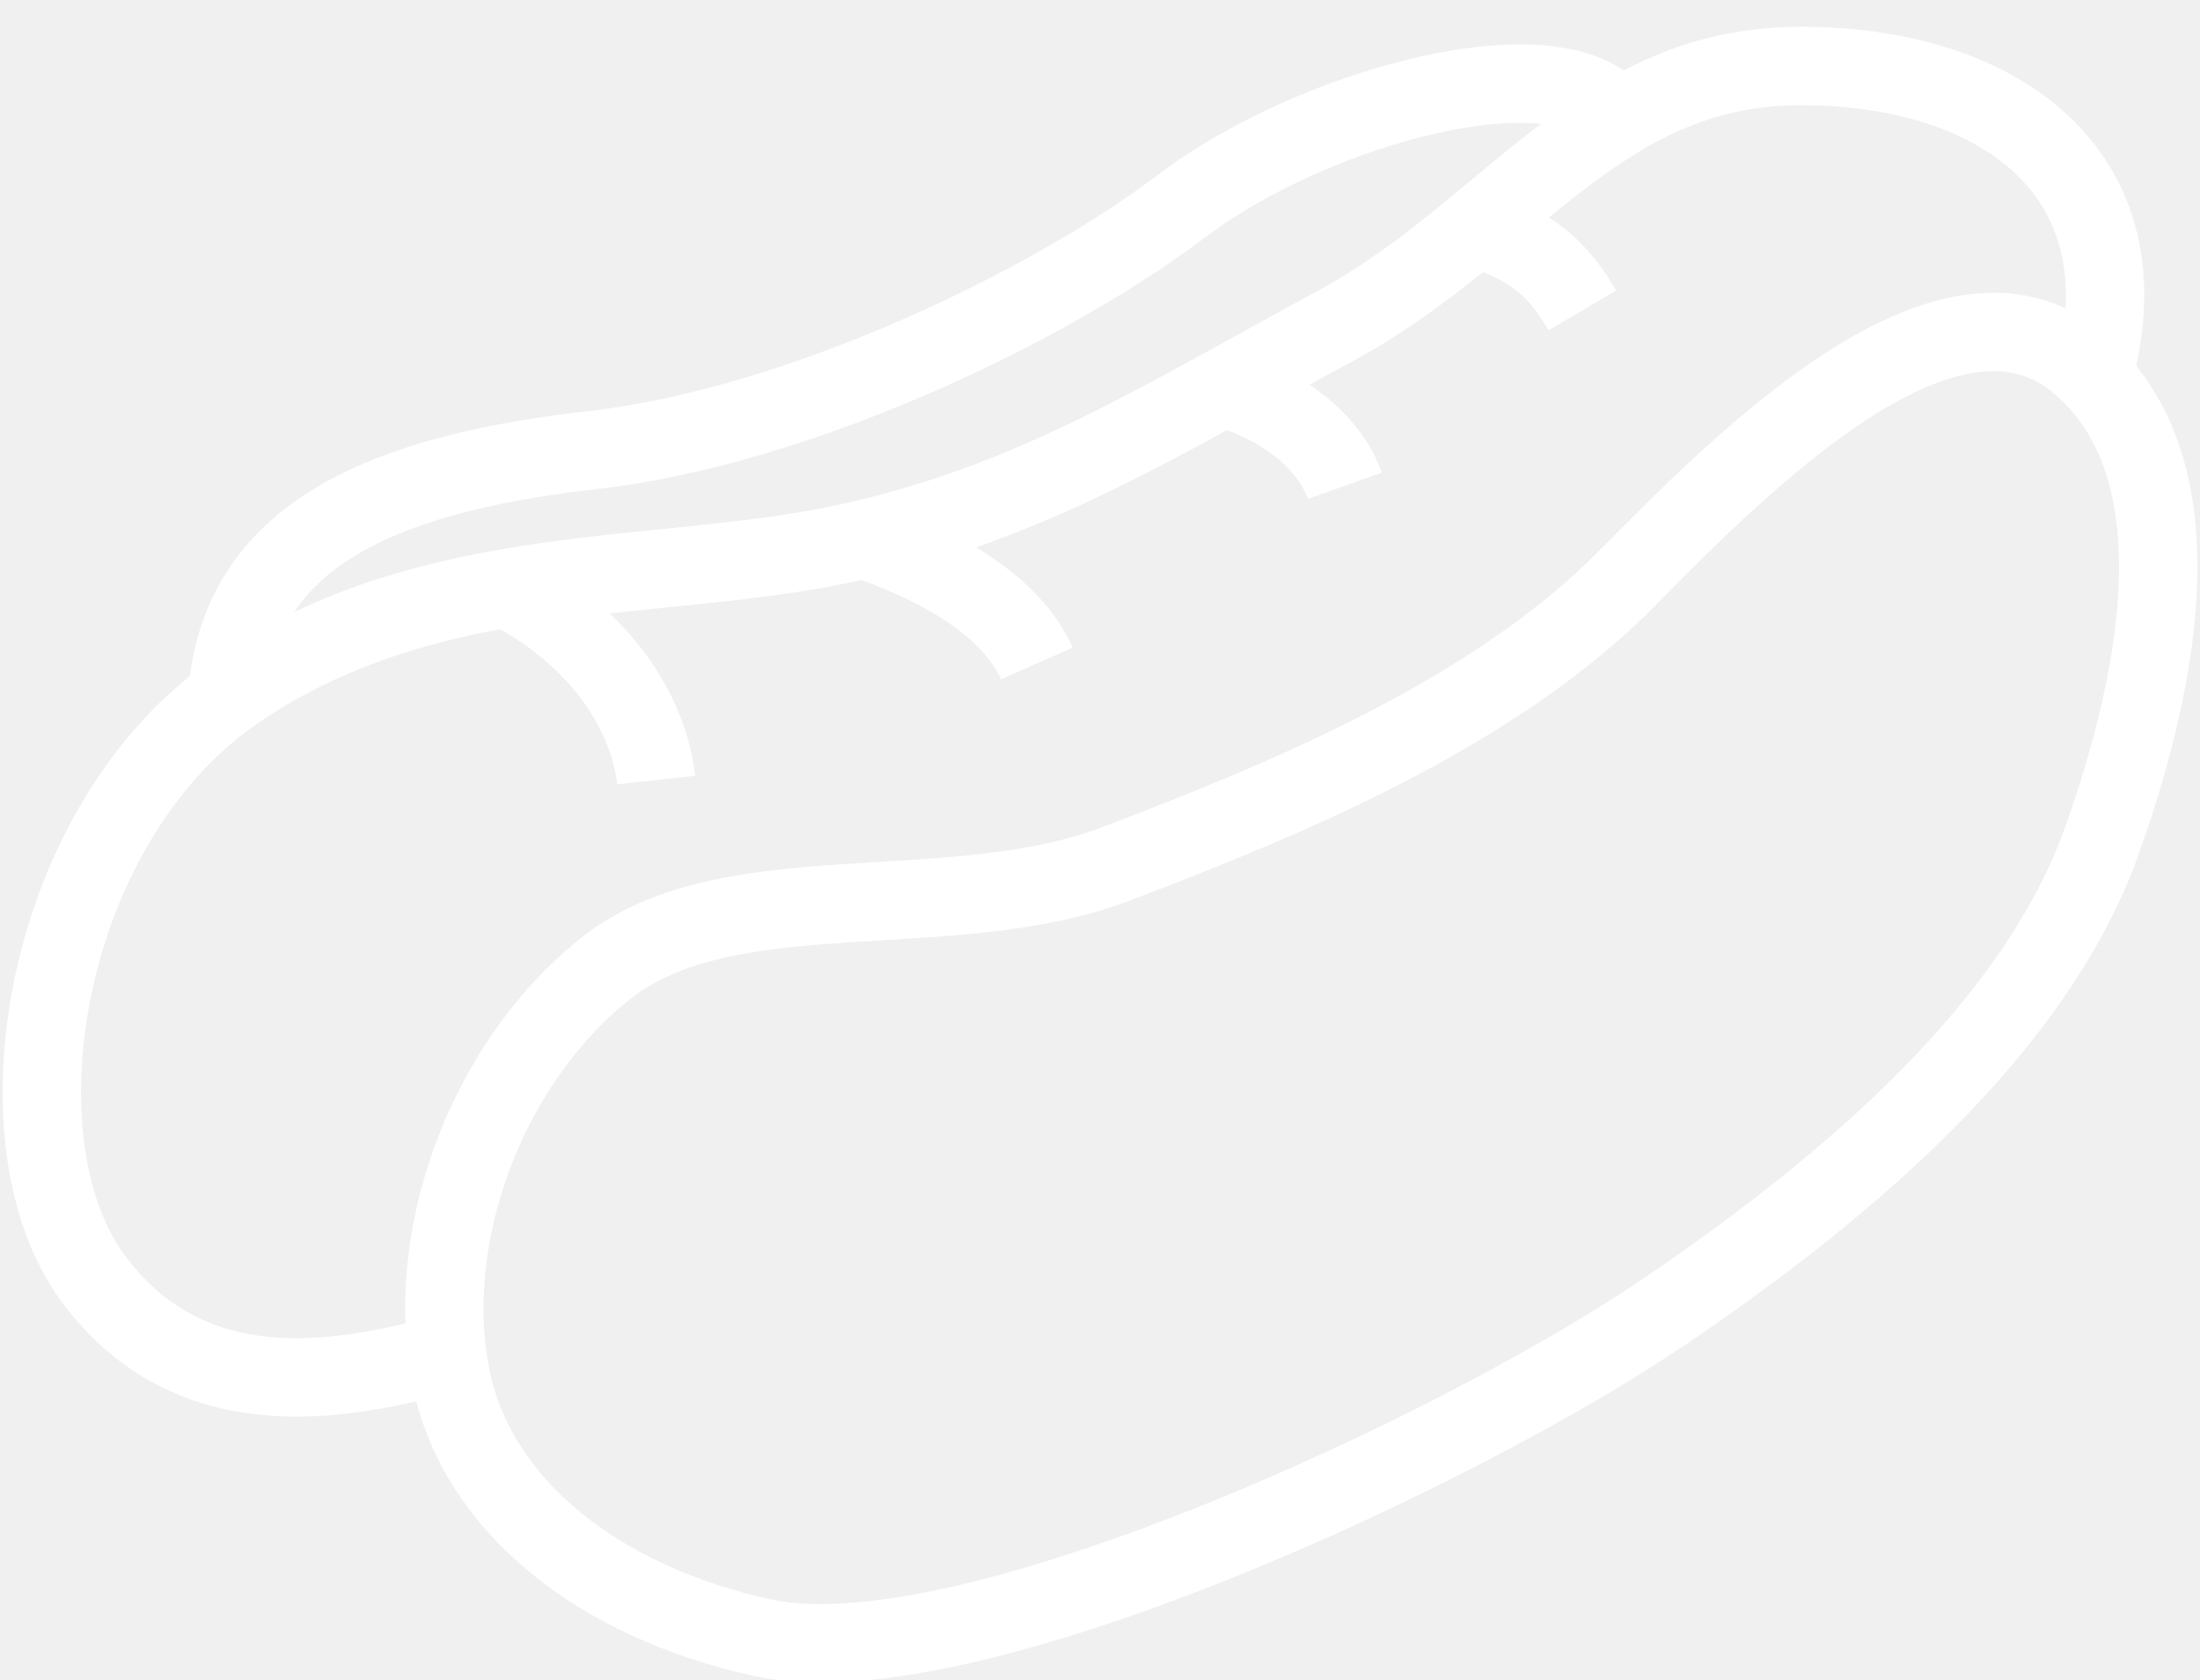
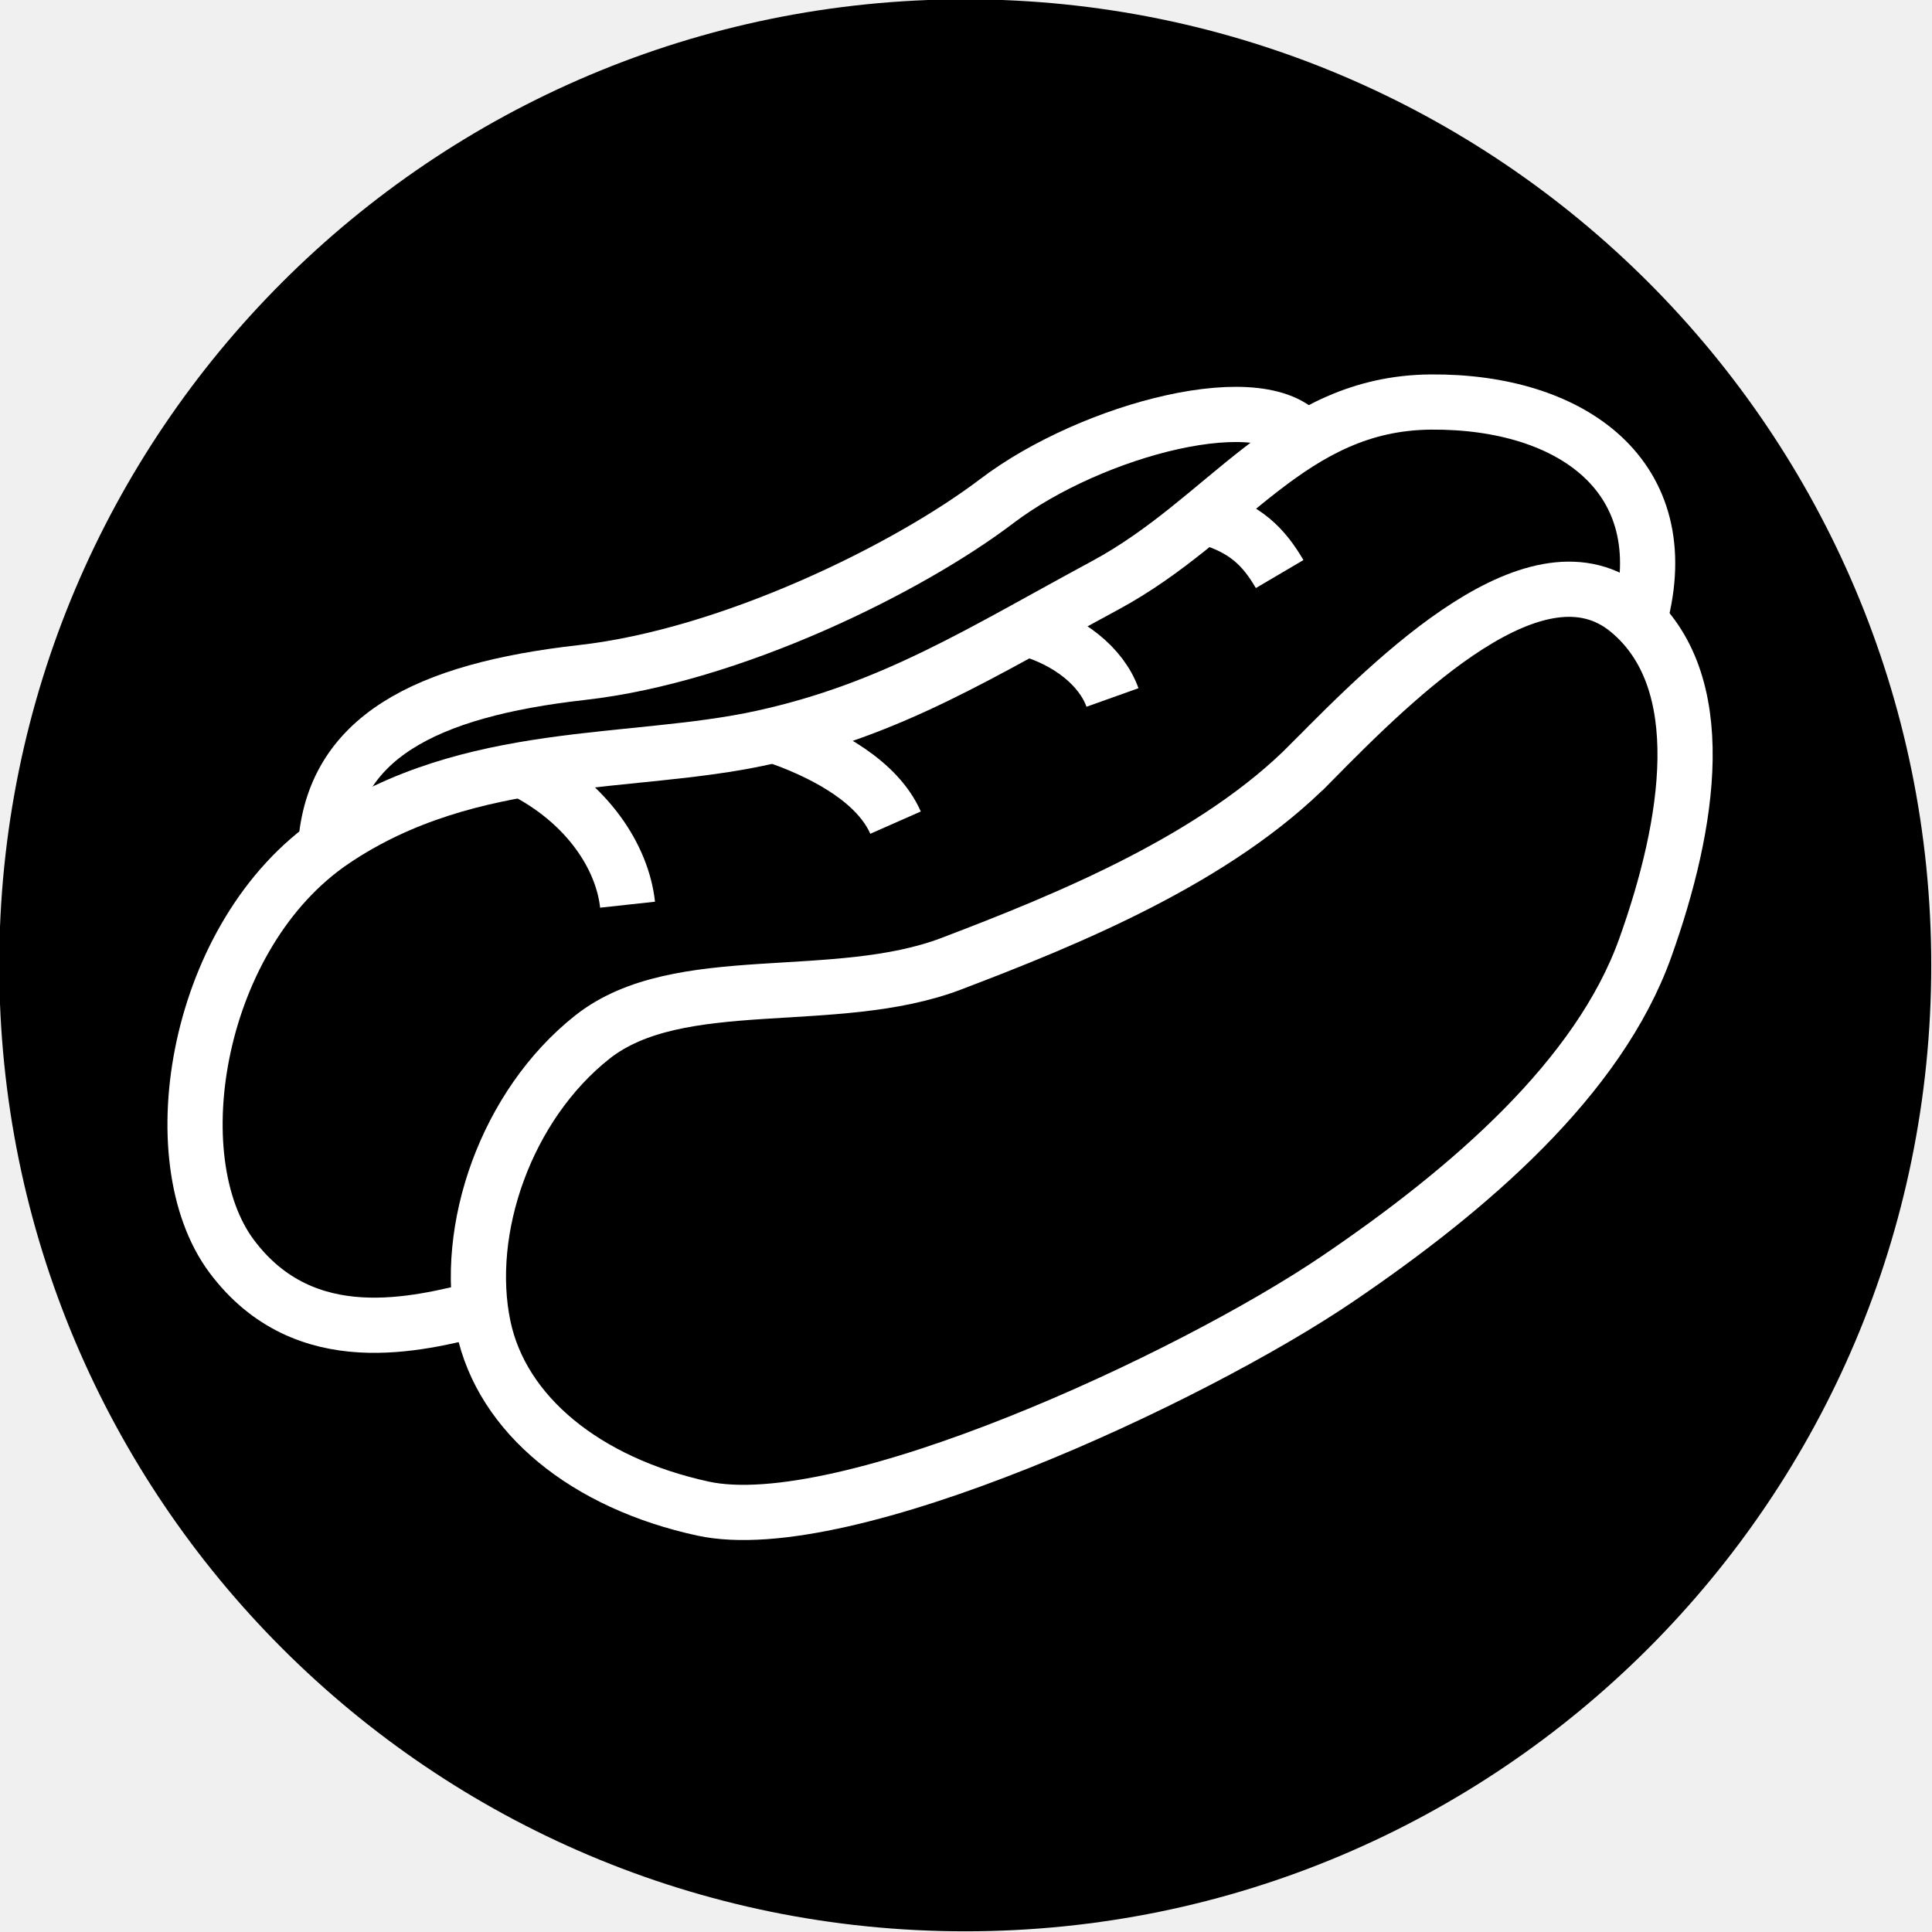
- <svg xmlns="http://www.w3.org/2000/svg" width="114.239mm" height="87.231mm" viewBox="-2 -2.5 112.239 84.231" version="1.1" id="svg1" xml:space="preserve">
+ <svg xmlns="http://www.w3.org/2000/svg" width="140" height="140" viewBox="-14 -29 140 140" version="1.1" id="svg1" xml:space="preserve">
  <defs id="defs1" />
  <g id="layer3" transform="translate(-0.05450071,-0.05027675)">
+     <circle r="70" cx="56" cy="41" fill="black" />
    <path style="fill:none;stroke:#FFFFFF;stroke-width:4.0" d="m 81.057,26.322 c 6.288,-6.386 16.445,-16.445 22.996,-11.027 6.119,5.062 4.425,15.485 1.224,24.437 -3.362,9.401 -12.7,17.477 -22.304,23.992 C 72.389,70.904 47.273,82.603 36.993,80.368 28.493,78.519 22.424,73.563 21.085,67.194 c -1.484,-7.058 1.659,-16.057 7.892,-20.991 6.232,-4.934 17.575,-2.106 26.014,-5.319 8.439,-3.213 19.211,-7.601 26.065,-14.562 z" id="path17" />
    <path style="fill:none;stroke:#FFFFFF;stroke-width:4.0" d="M 104.888,15.865 C 107.628,5.598 99.961,0.104 89.741,0.183 79.52,0.263 75.076,8.65 66.123,13.476 c -8.953,4.826 -15.362,8.967 -24.851,11.041 -9.489,2.073 -21.117,0.736 -31.063,7.451 -9.946,6.715 -12.667,23.037 -7.359,30.127 5.308,7.091 13.546,4.867 17.959,3.797" id="path18" />
    <path style="fill:none;stroke:#FFFFFF;stroke-width:4.0" d="M 80.669,2.951 C 77.894,-1.199 65.175,2.131 58.286,7.362 51.848,12.251 39.04,18.566 28.233,19.782 16.799,21.069 10.176,24.547 9.649,32.39" id="path19" />
    <path style="fill:none;stroke:#FFFFFF;stroke-width:4.0" d="m 24.099,26.93 c 4.544,2.369 7.056,6.231 7.431,9.678" id="path20" />
    <path style="fill:none;stroke:#FFFFFF;stroke-width:4.0" d="m 42.574,24.481 c 3.534,1.262 7.094,3.277 8.375,6.18" id="path21" />
    <path style="fill:none;stroke:#FFFFFF;stroke-width:4.0" d="m 60.385,16.583 c 3.114,0.848 5.492,2.791 6.284,5.01" id="path22" />
    <path style="fill:none;stroke:#FFFFFF;stroke-width:4.0" d="m 73.549,8.542 c 2.779,0.804 4.085,2.153 5.234,4.106" id="path23" />
  </g>
</svg>
